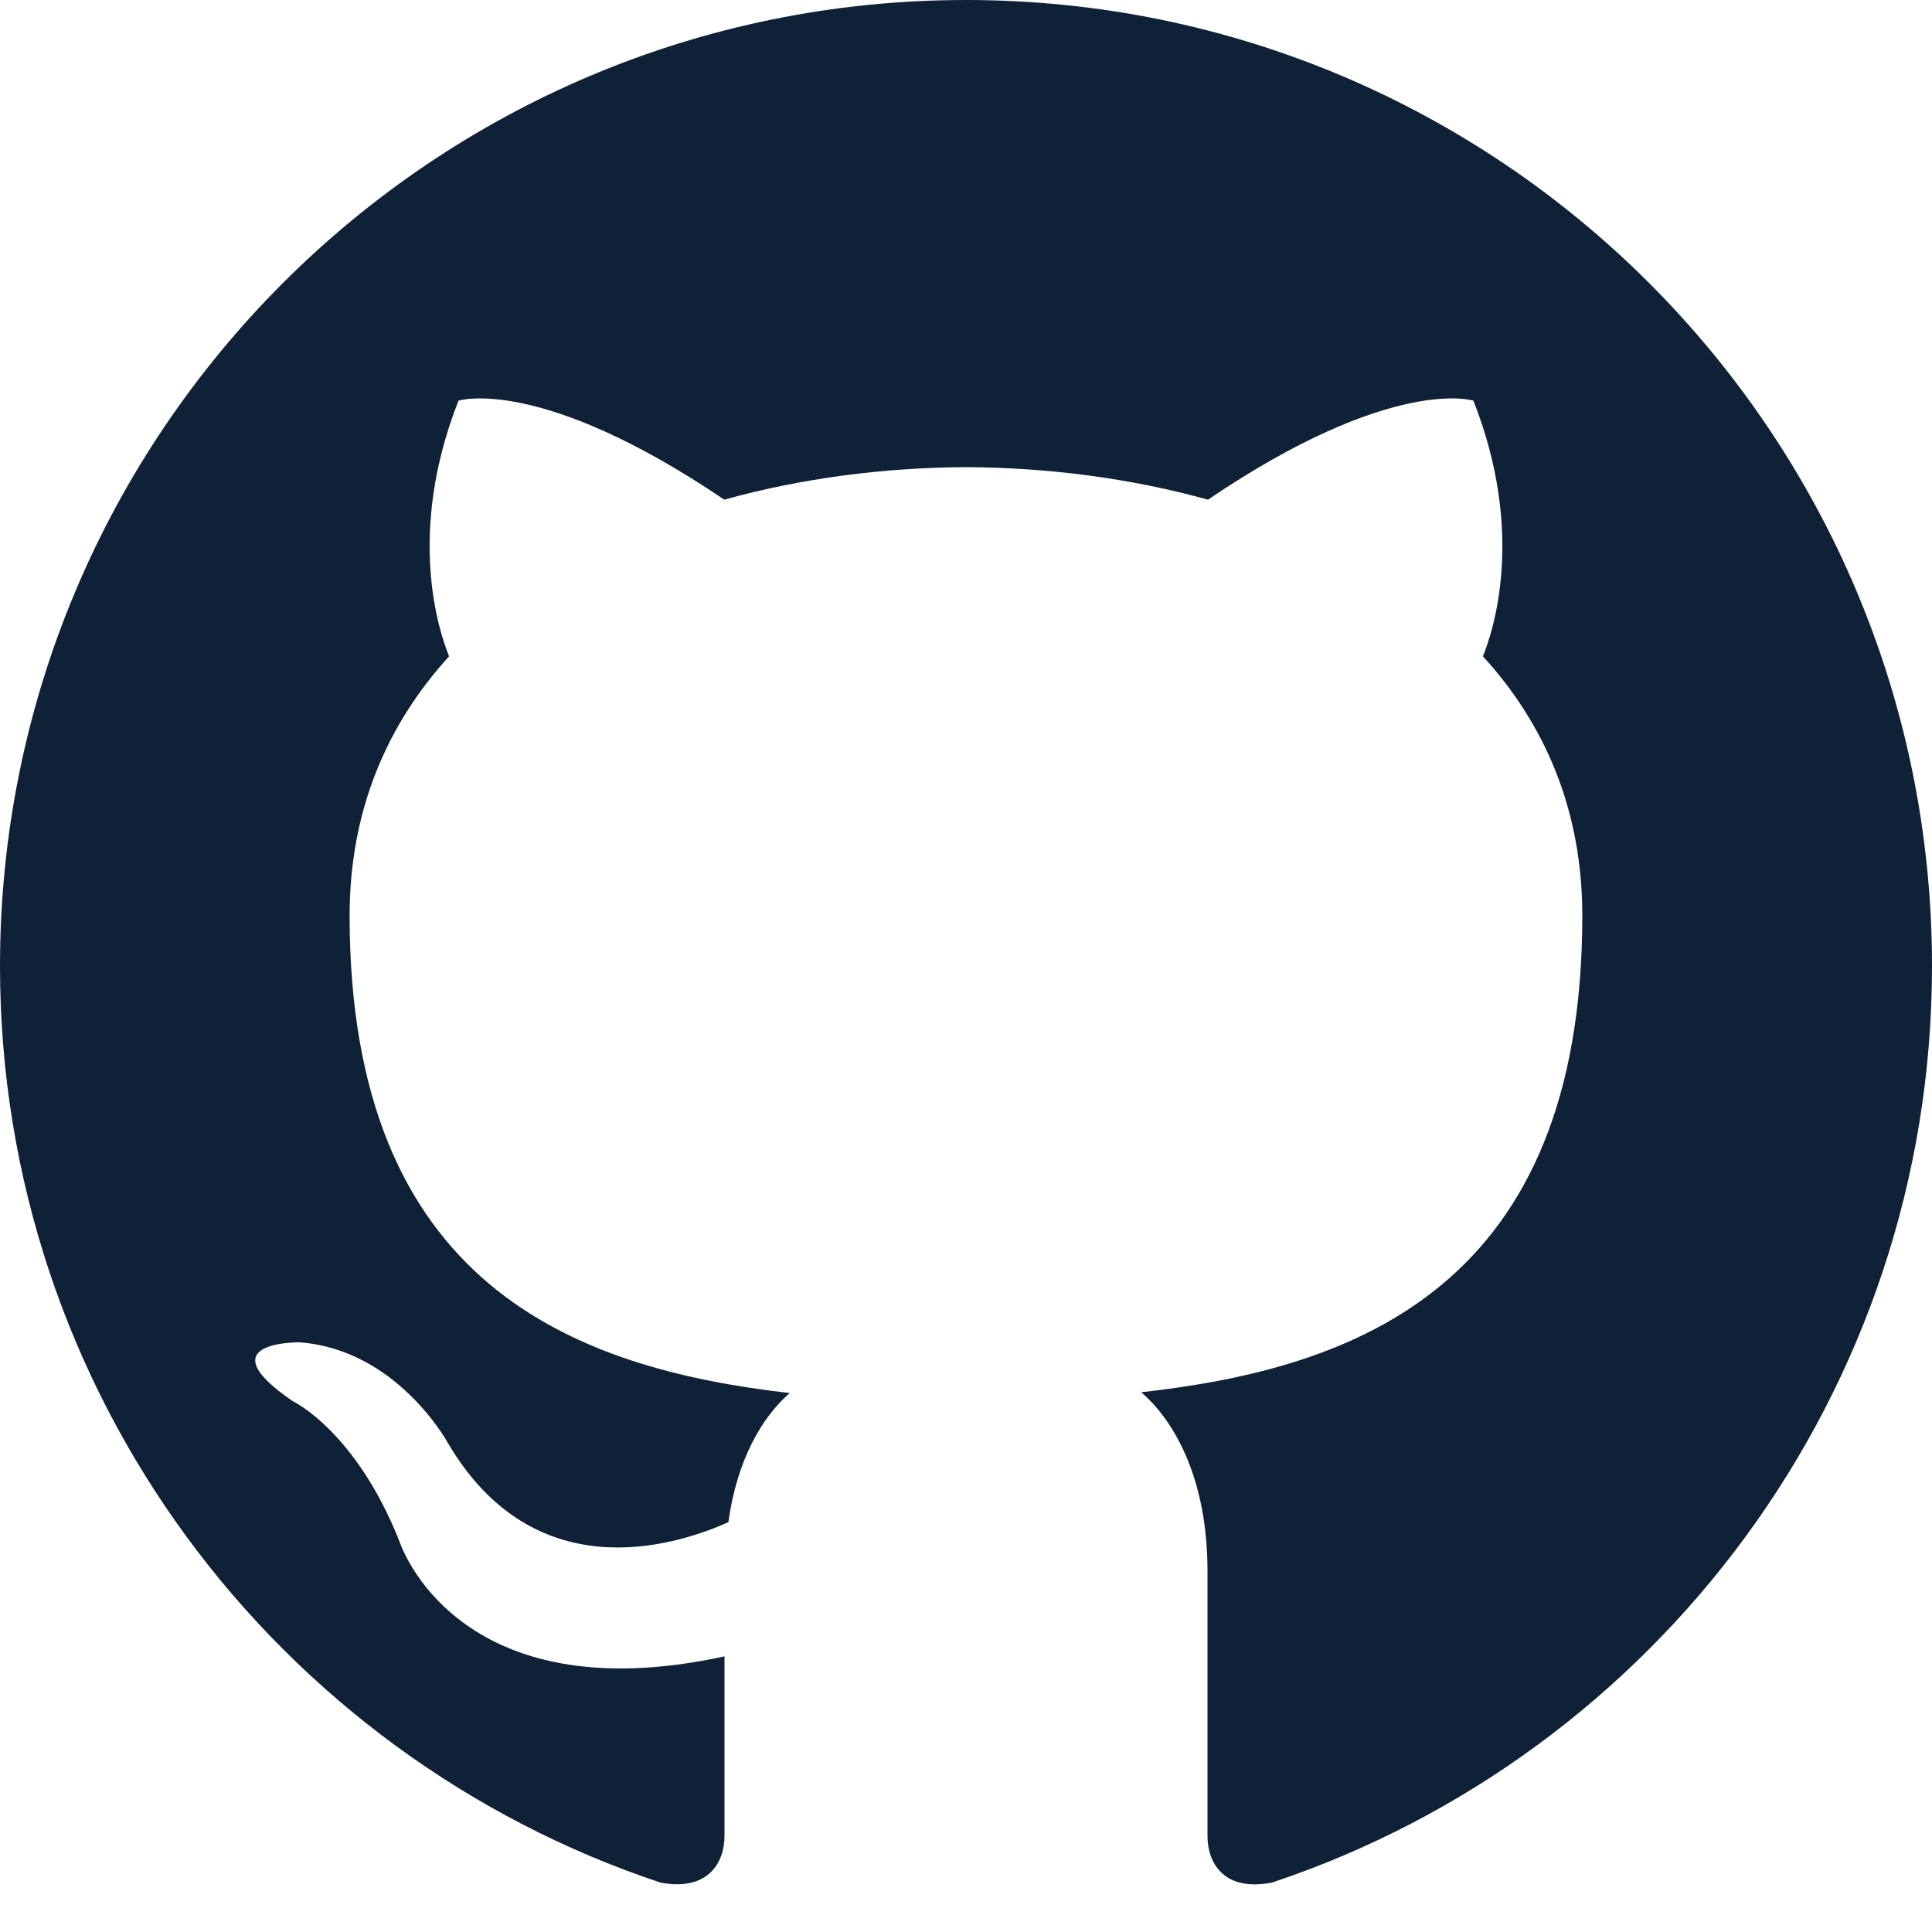
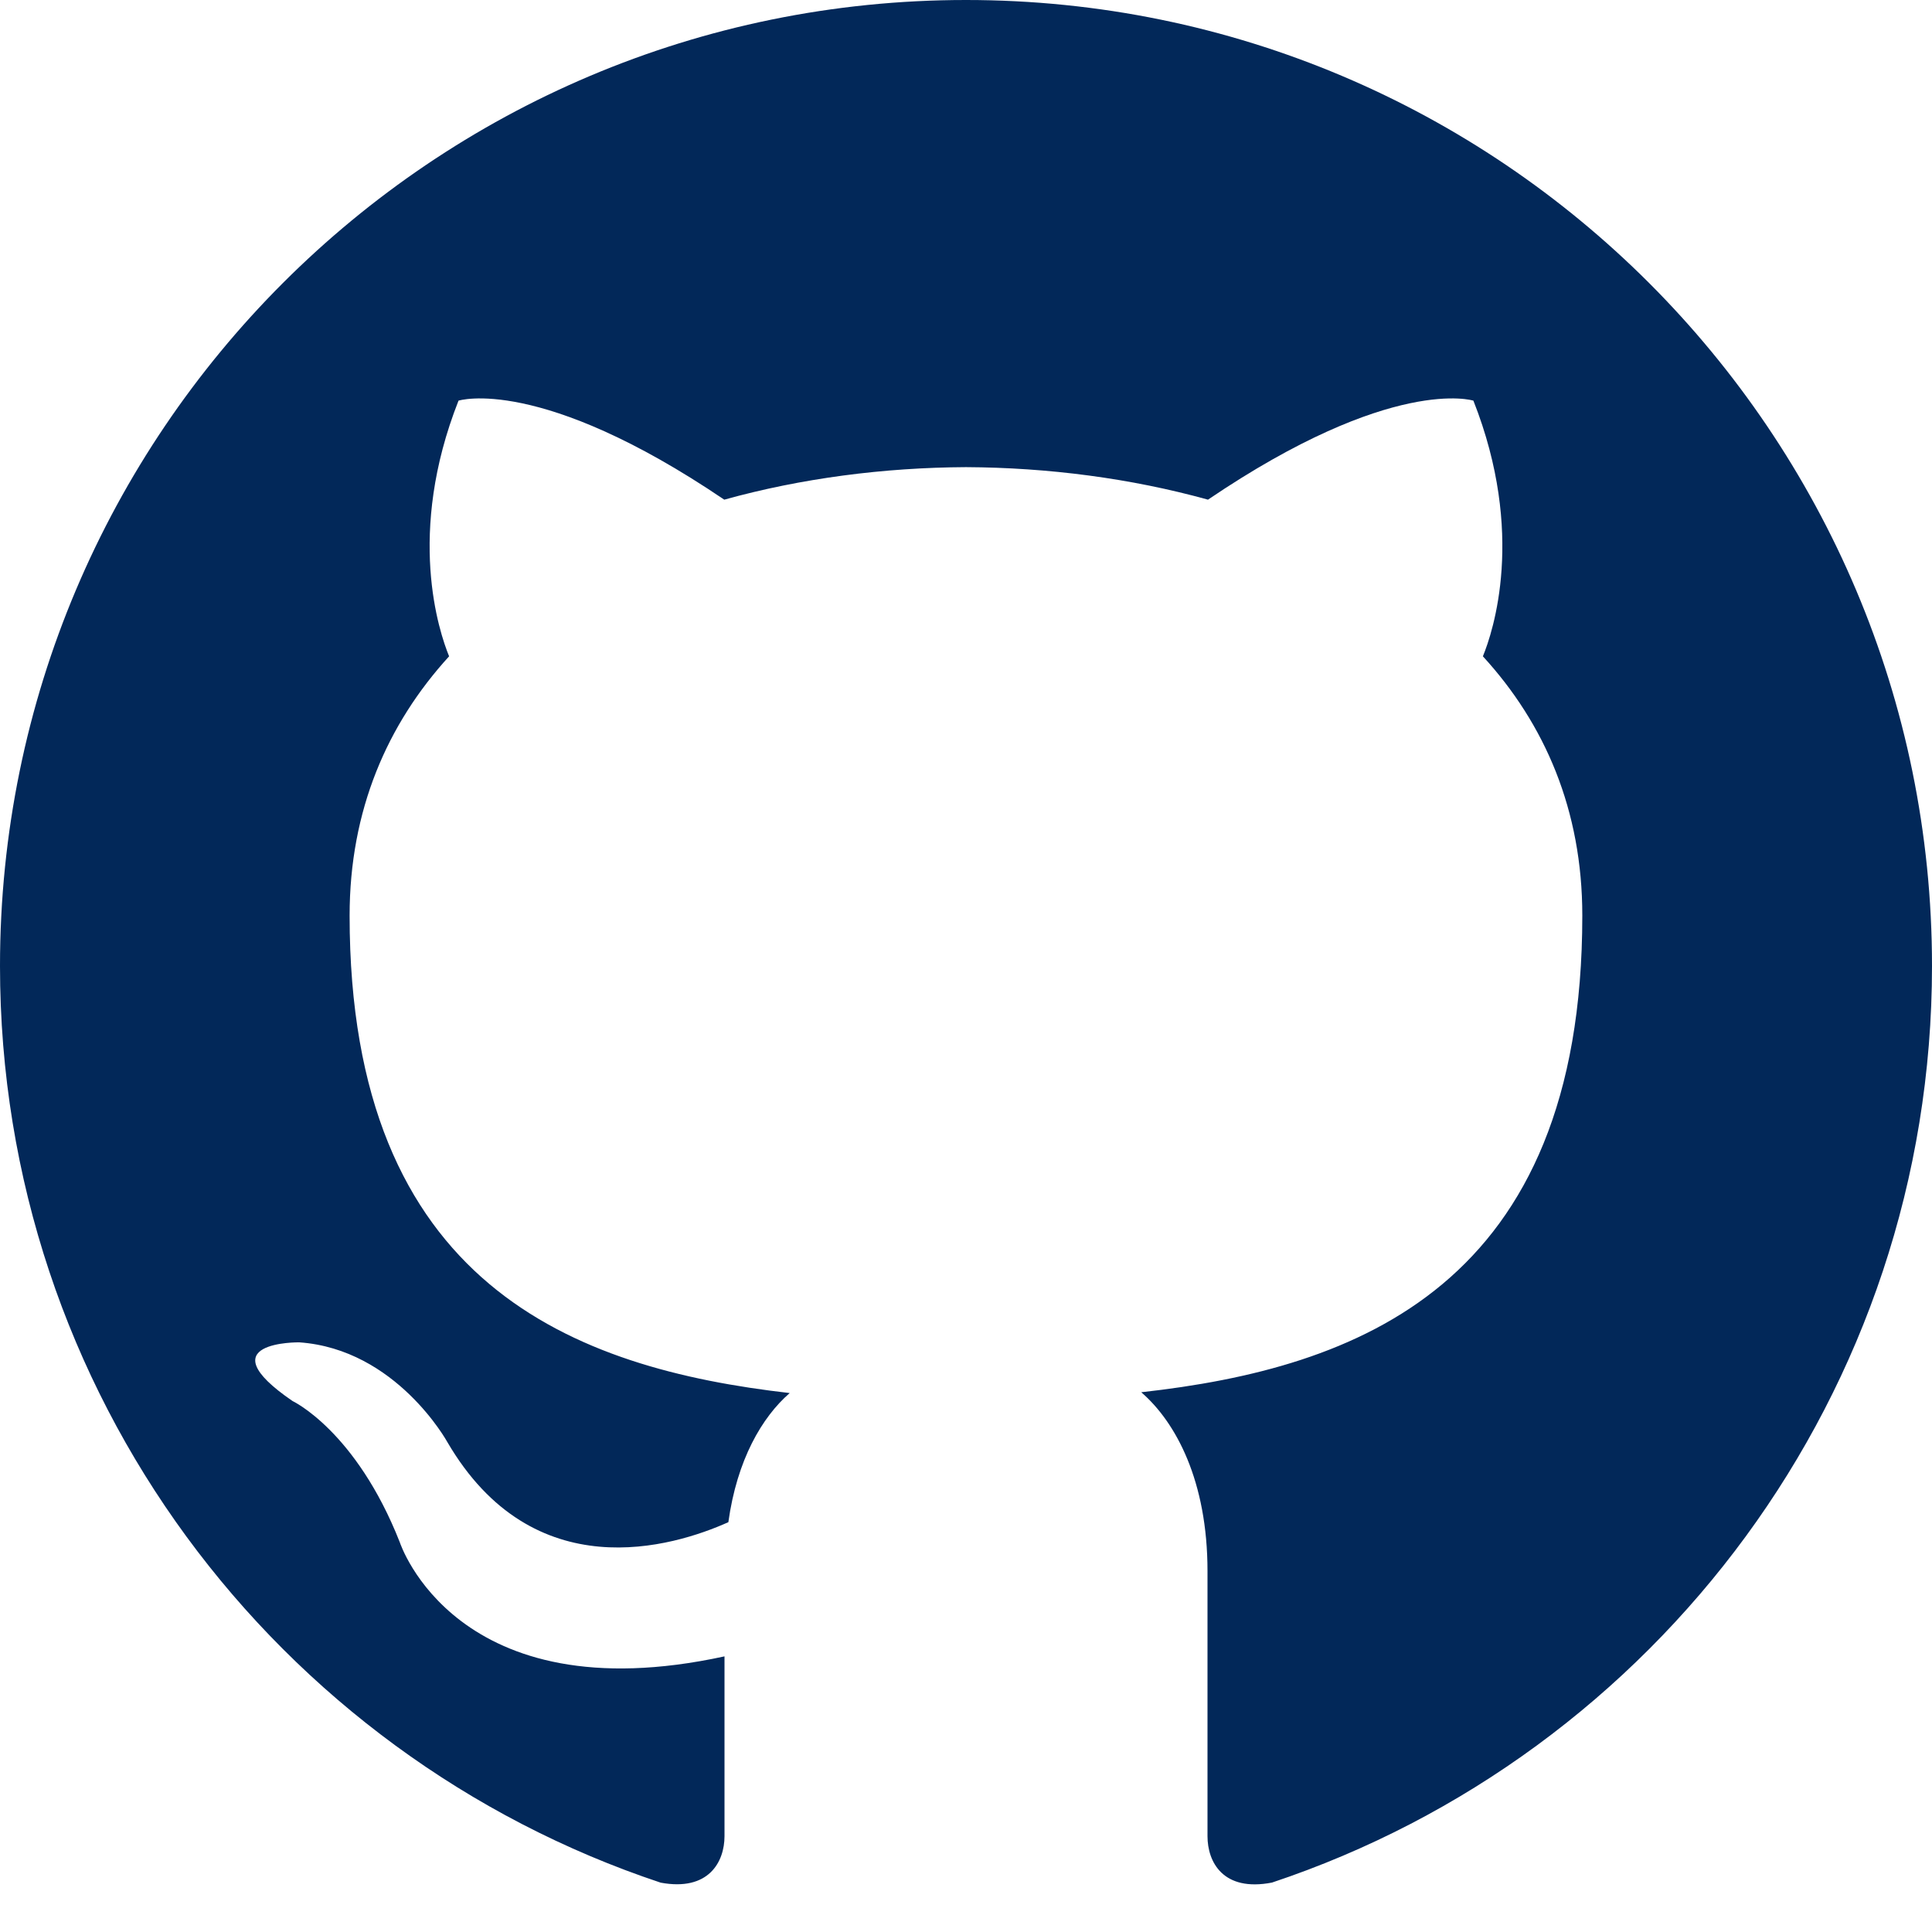
<svg xmlns="http://www.w3.org/2000/svg" width="32" height="32" viewBox="0 0 24 24">
-   <path d="M12 0c-6.626 0-12 5.373-12 12 0 5.302 3.438 9.8 8.207 11.387.599.111.793-.261.793-.577v-2.234c-3.338.726-4.033-1.416-4.033-1.416-.546-1.387-1.333-1.756-1.333-1.756-1.089-.745.083-.729.083-.729 1.205.084 1.839 1.237 1.839 1.237 1.07 1.834 2.807 1.304 3.492.997.107-.775.418-1.305.762-1.604-2.665-.305-5.467-1.334-5.467-5.931 0-1.311.469-2.381 1.236-3.221-.124-.303-.535-1.524.117-3.176 0 0 1.008-.322 3.301 1.23.957-.266 1.983-.399 3.003-.404 1.02.005 2.047.138 3.006.404 2.291-1.552 3.297-1.23 3.297-1.23.653 1.653.242 2.874.118 3.176.77.84 1.235 1.911 1.235 3.221 0 4.609-2.807 5.624-5.479 5.921.43.372.823 1.102.823 2.222v3.293c0 .319.192.694.801.576 4.765-1.589 8.199-6.086 8.199-11.386 0-6.627-5.373-12-12-12z" fill="#0F2137" />
+   <path d="M12 0c-6.626 0-12 5.373-12 12 0 5.302 3.438 9.8 8.207 11.387.599.111.793-.261.793-.577v-2.234c-3.338.726-4.033-1.416-4.033-1.416-.546-1.387-1.333-1.756-1.333-1.756-1.089-.745.083-.729.083-.729 1.205.084 1.839 1.237 1.839 1.237 1.07 1.834 2.807 1.304 3.492.997.107-.775.418-1.305.762-1.604-2.665-.305-5.467-1.334-5.467-5.931 0-1.311.469-2.381 1.236-3.221-.124-.303-.535-1.524.117-3.176 0 0 1.008-.322 3.301 1.23.957-.266 1.983-.399 3.003-.404 1.02.005 2.047.138 3.006.404 2.291-1.552 3.297-1.23 3.297-1.23.653 1.653.242 2.874.118 3.176.77.84 1.235 1.911 1.235 3.221 0 4.609-2.807 5.624-5.479 5.921.43.372.823 1.102.823 2.222v3.293c0 .319.192.694.801.576 4.765-1.589 8.199-6.086 8.199-11.386 0-6.627-5.373-12-12-12z" fill="#022859" />
</svg>
